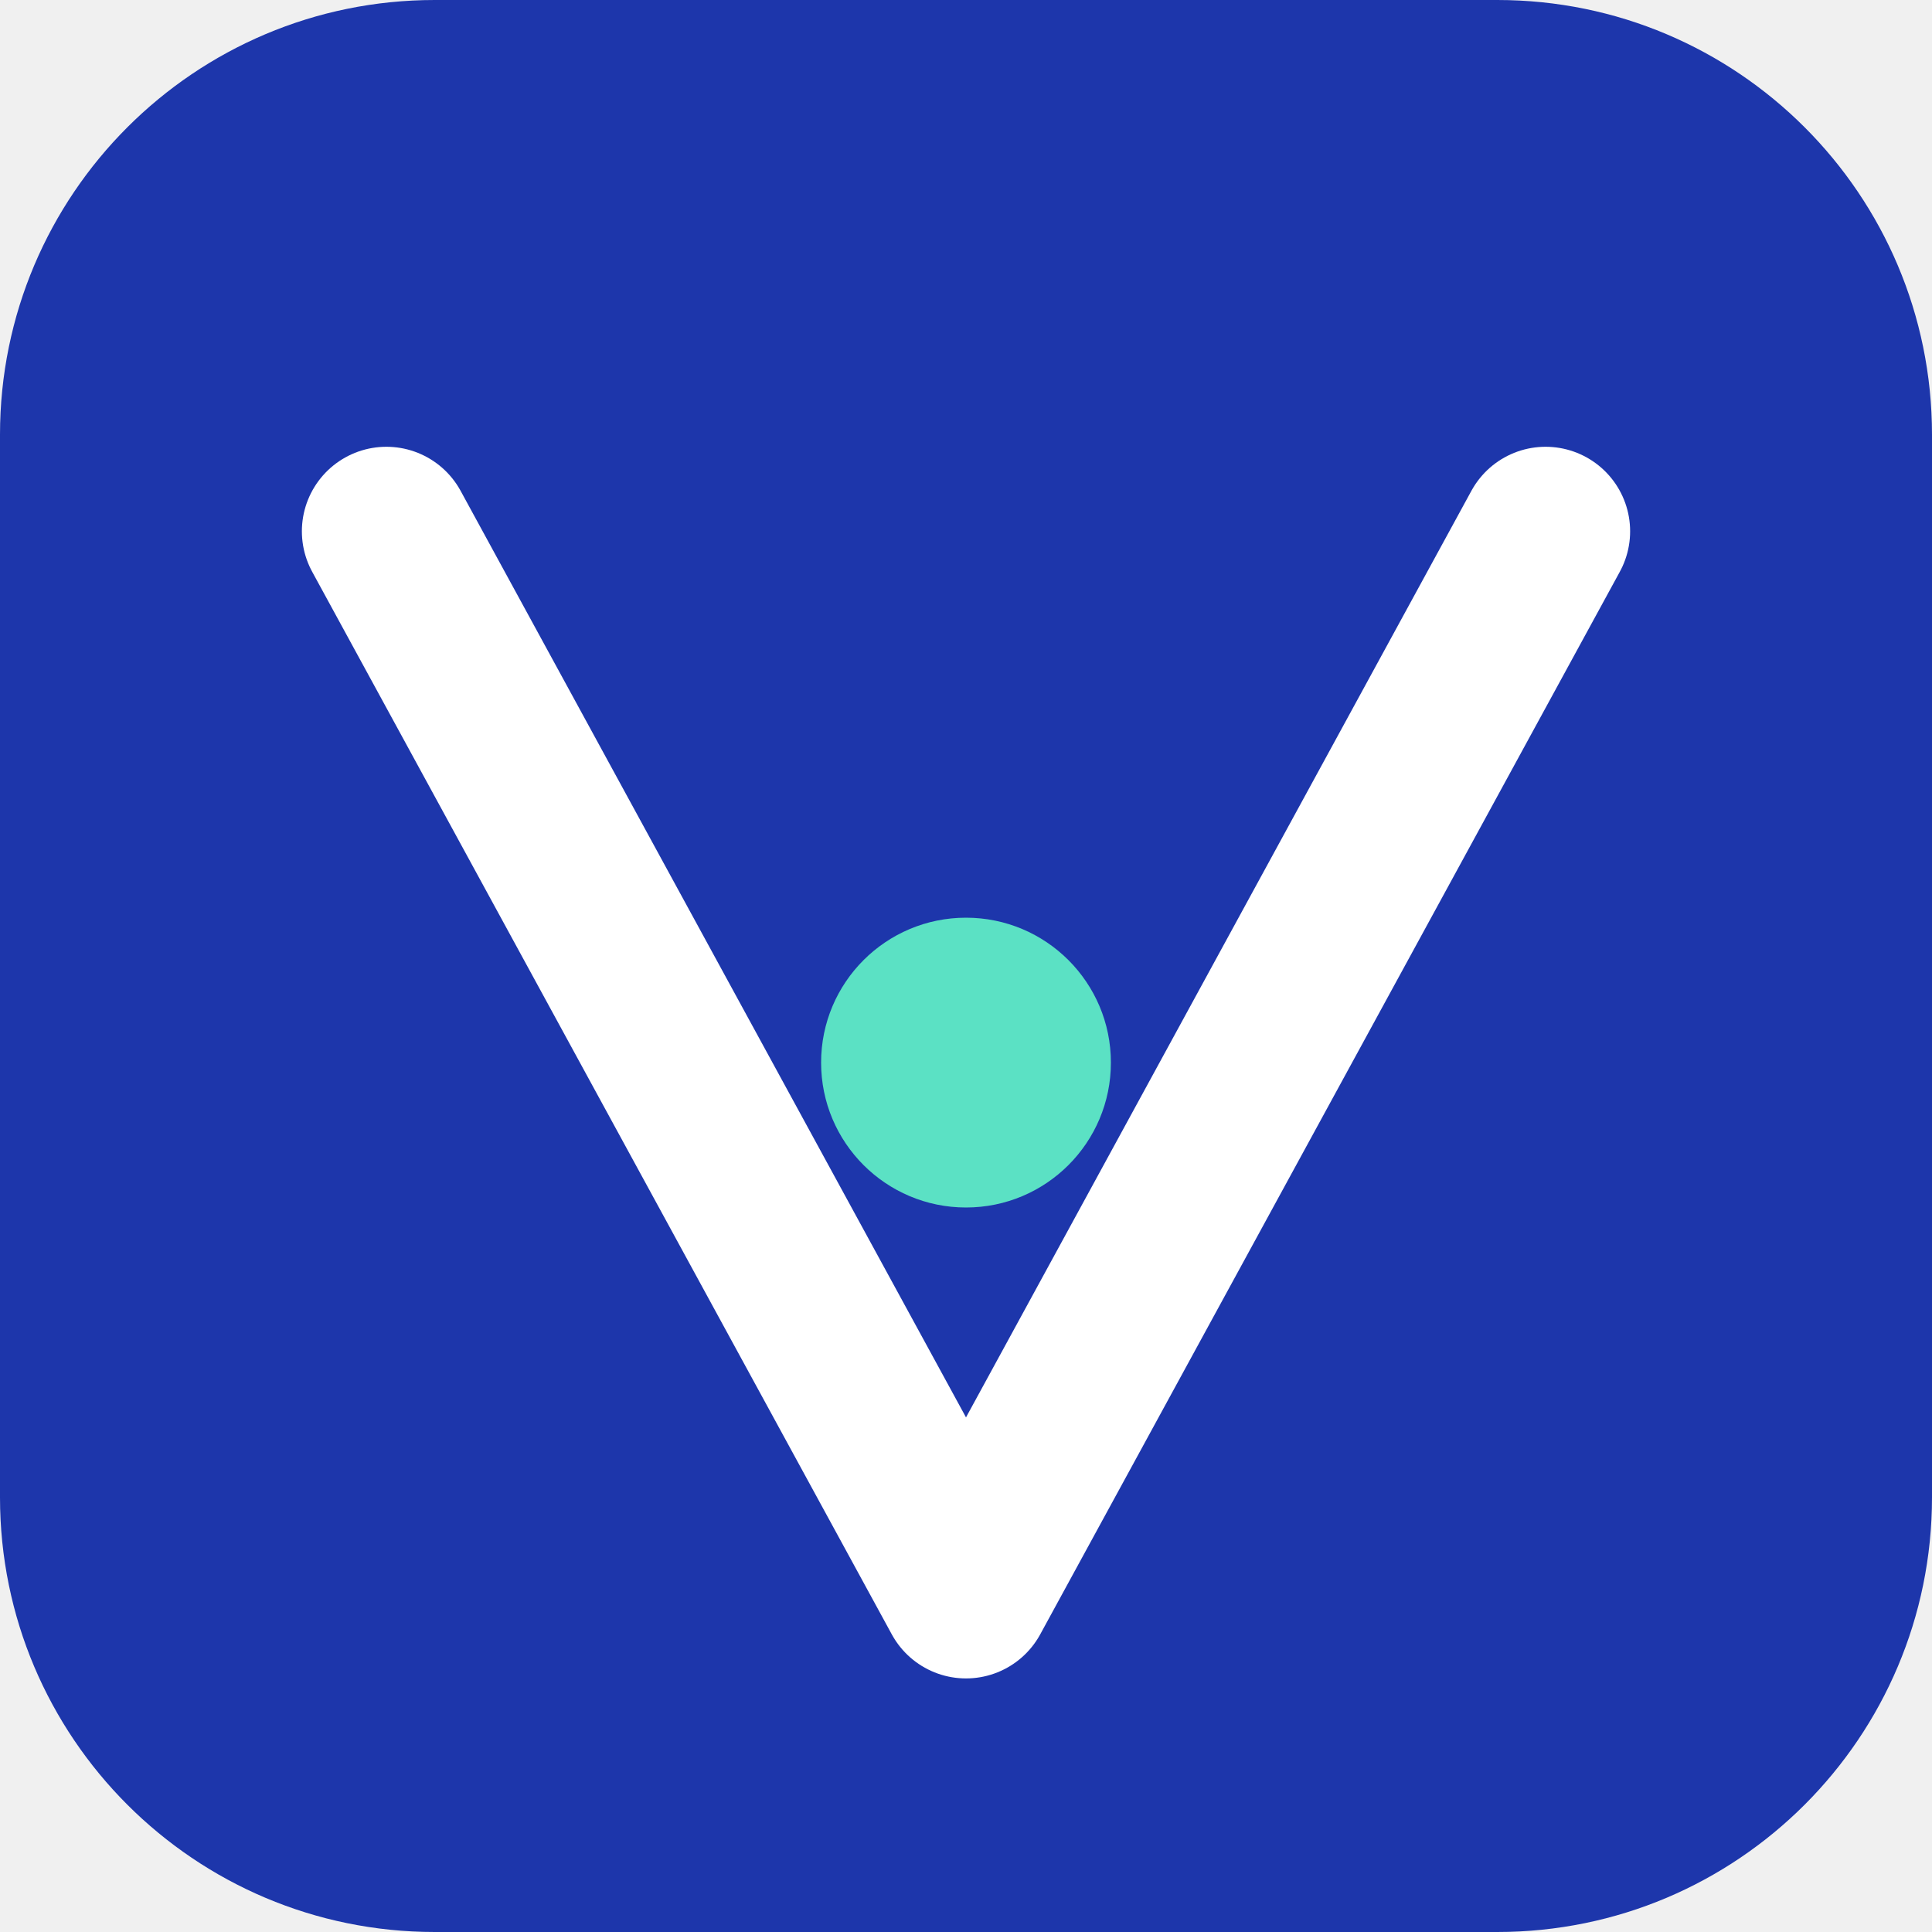
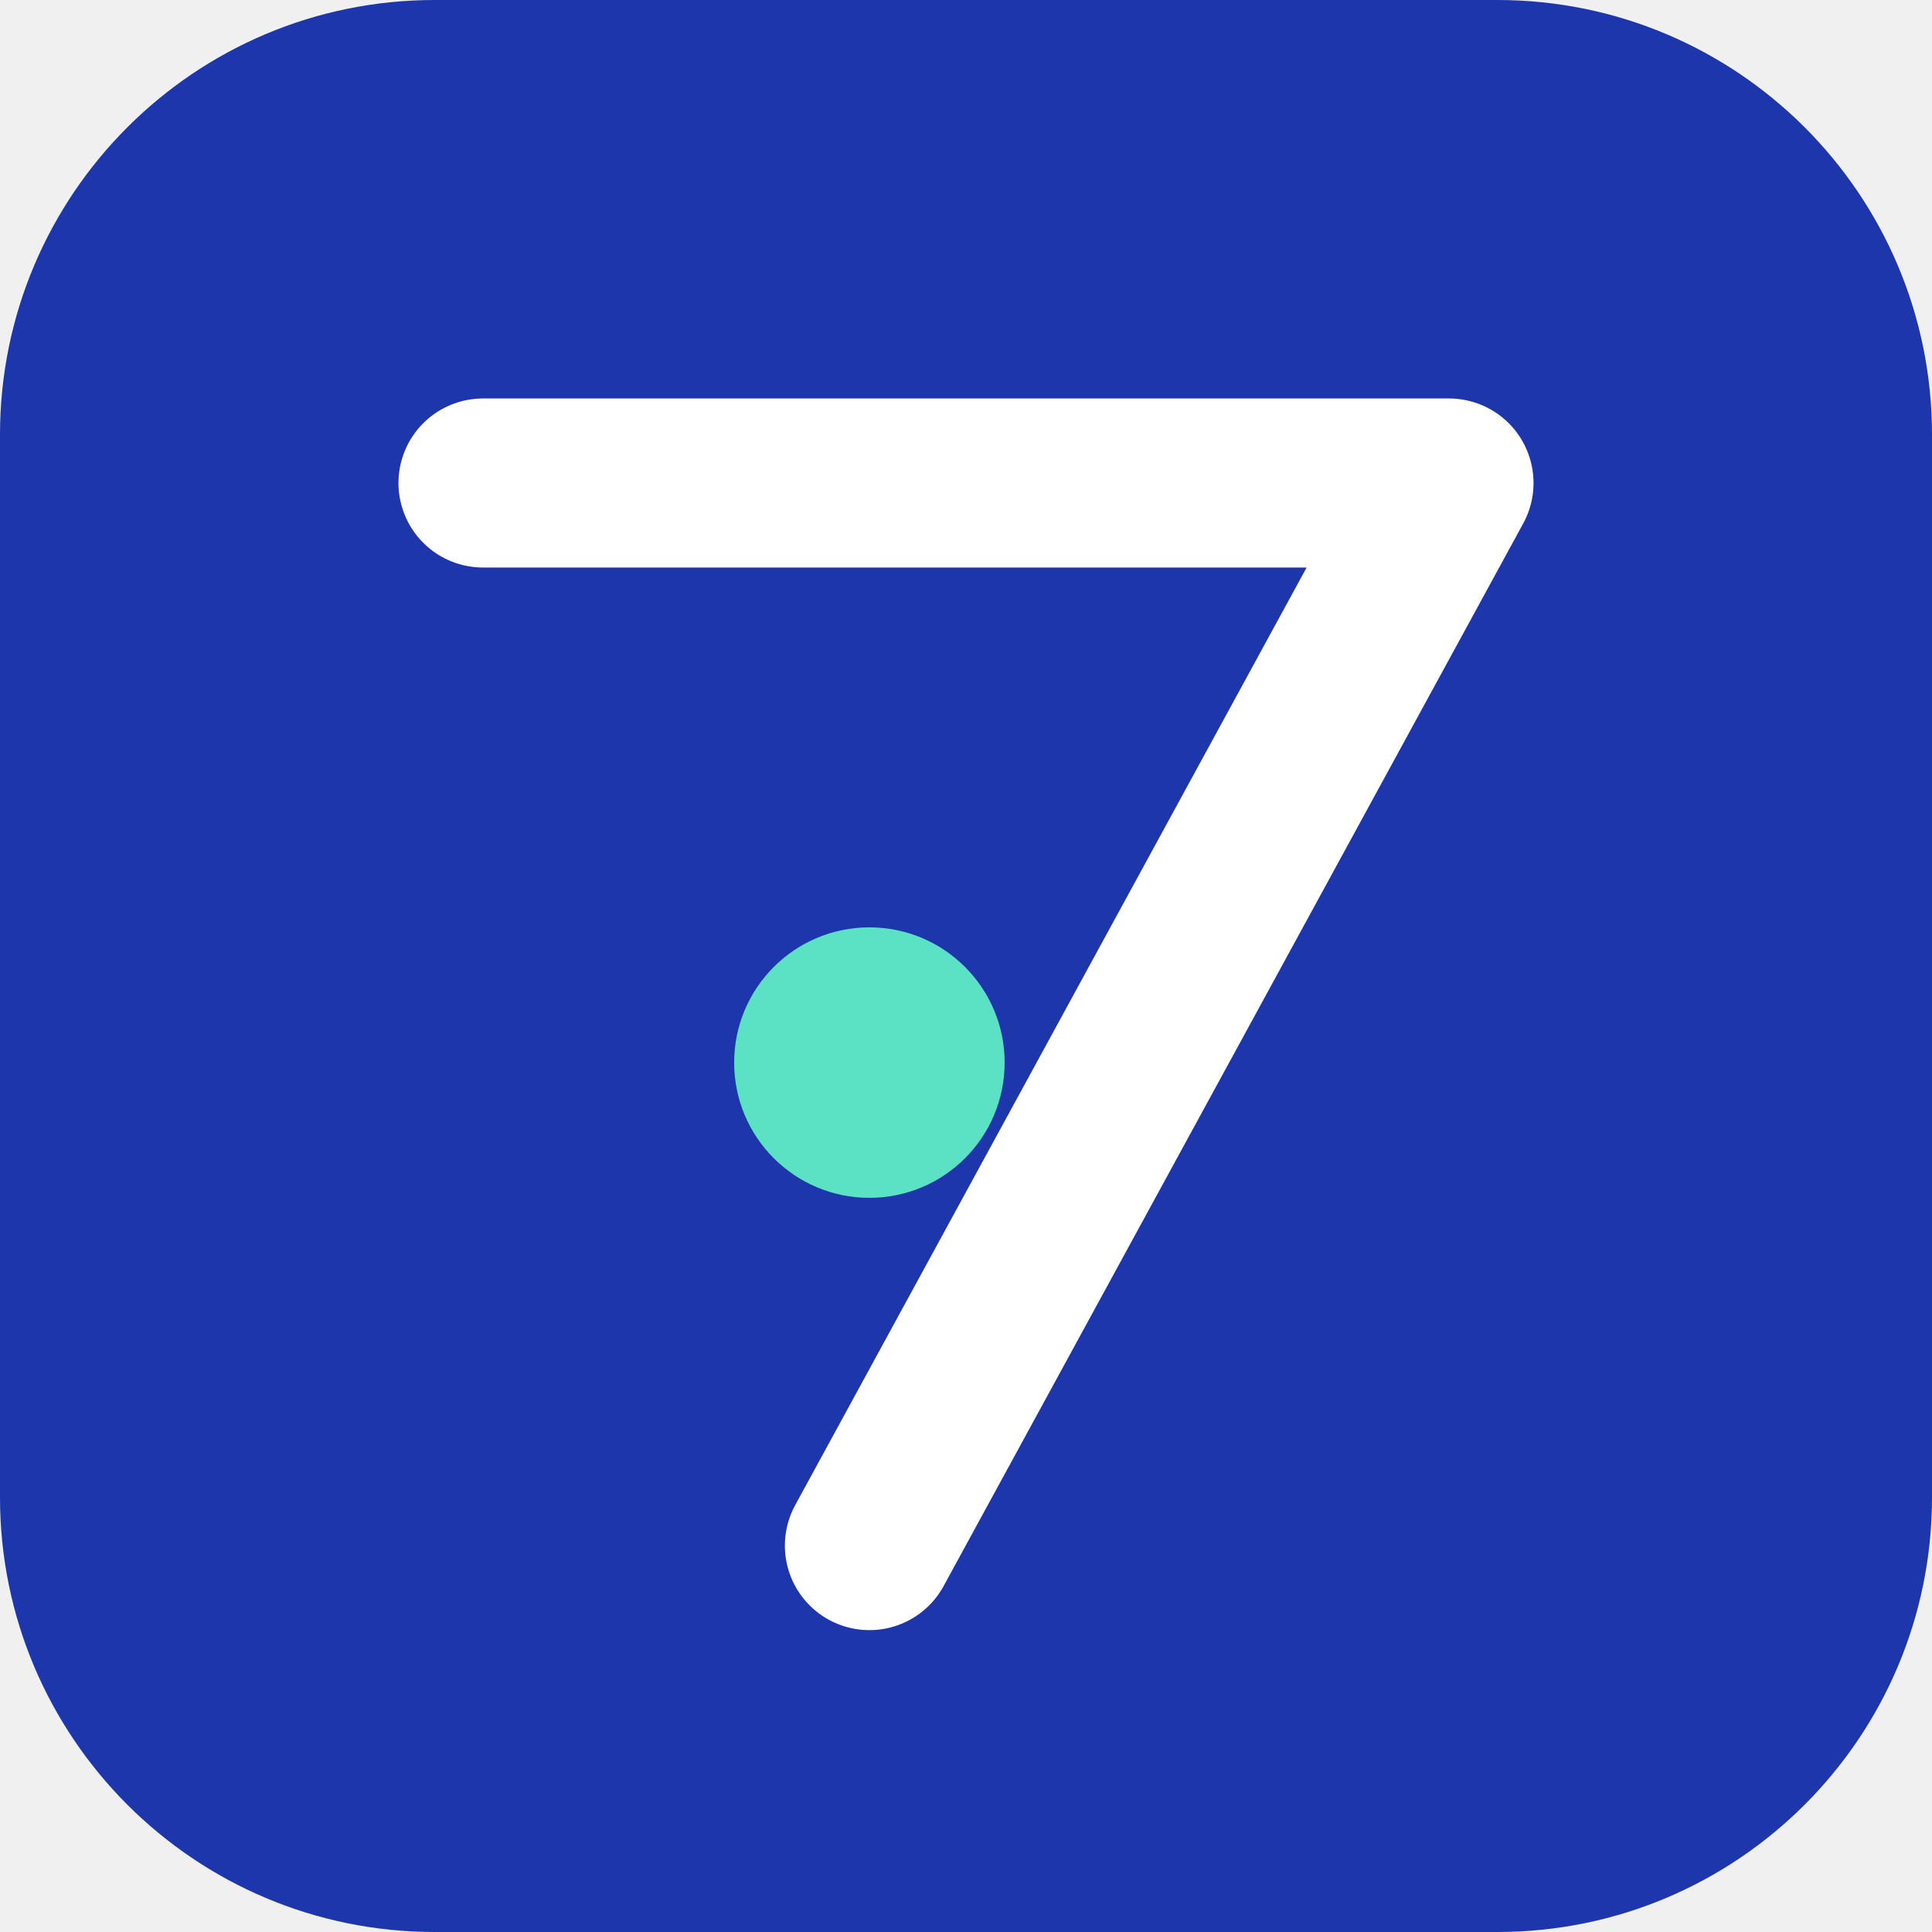
<svg xmlns="http://www.w3.org/2000/svg" viewBox="0 0 40 40" width="40" height="40">
  <rect width="40" height="40" rx="9" fill="#1d36ab" />
-   <path d="M8 11 L20 33 L32 11" stroke="#ffffff" stroke-width="3.5" stroke-linecap="round" stroke-linejoin="round" fill="none" />
-   <circle cx="20" cy="22" r="3" fill="#5be1c4" />
+   <path d="M10 10 L30 10 L18 32" stroke="#ffffff" stroke-width="3.5" stroke-linecap="round" stroke-linejoin="round" fill="none" />
+   <circle cx="18" cy="22" r="2.8" fill="#5be1c4" />
</svg>
